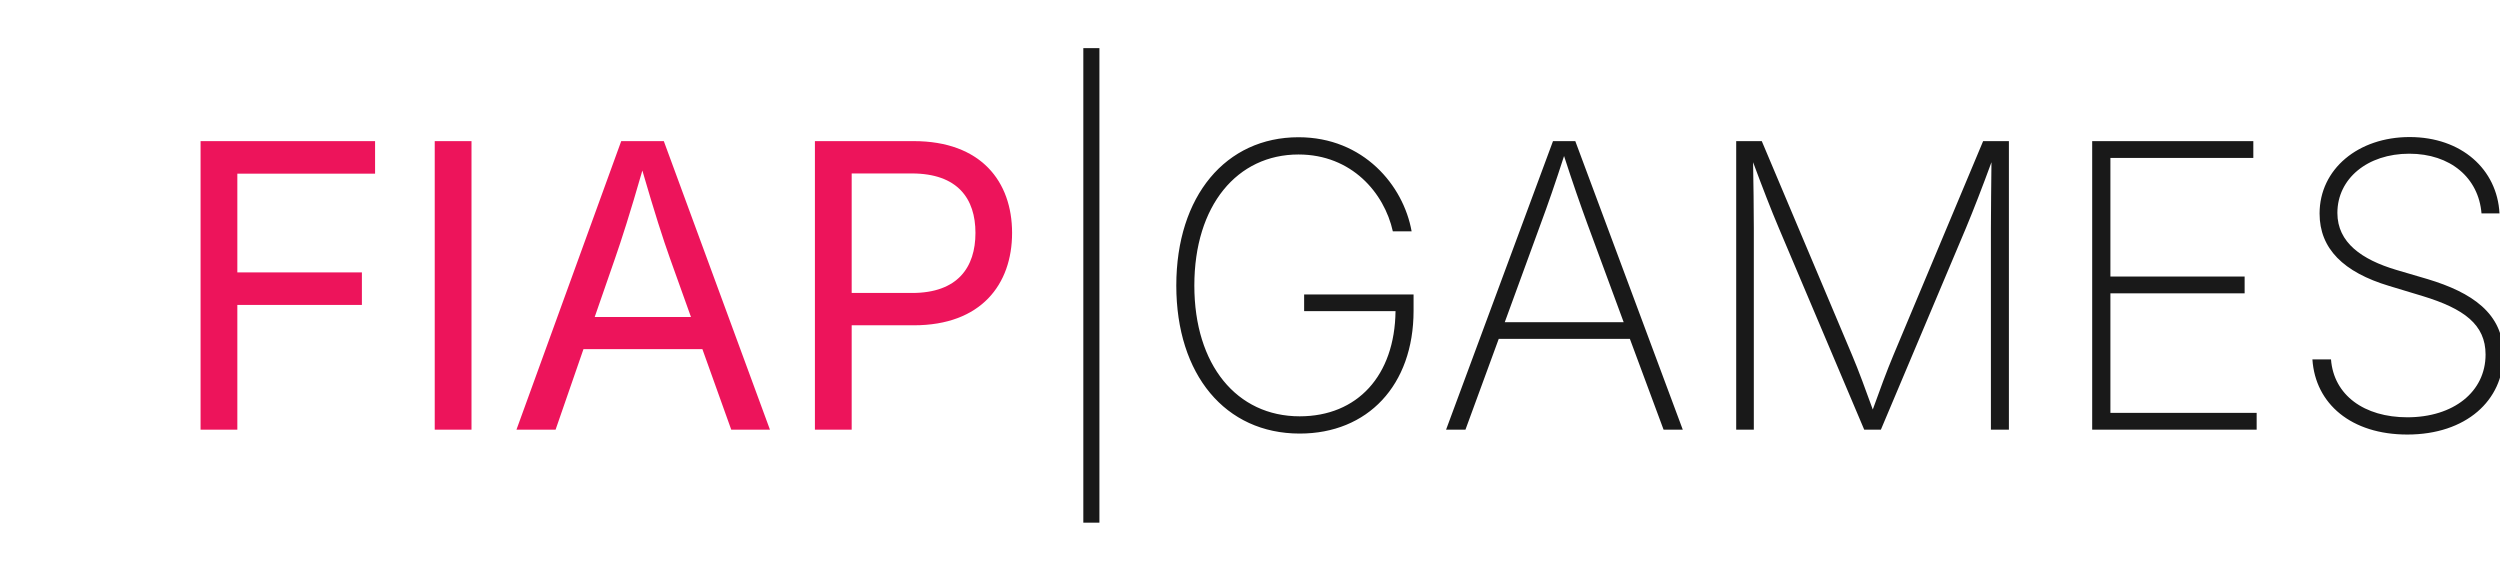
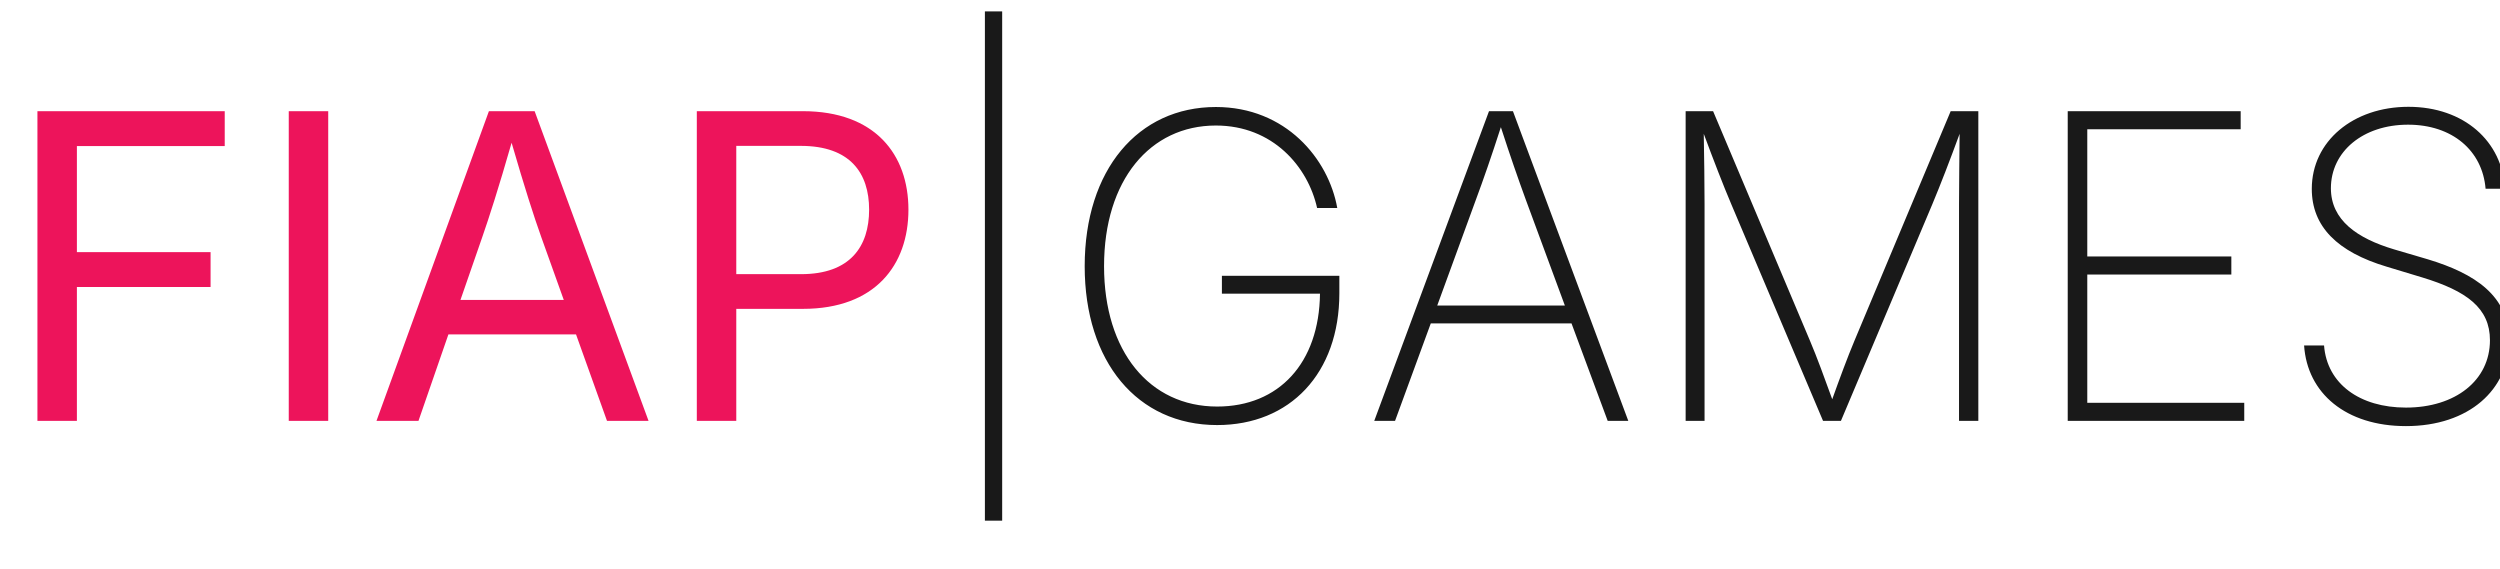
<svg xmlns="http://www.w3.org/2000/svg" width="576" height="131" viewBox="0 0 576 131">
  <defs>
    <style>
      .cls-1 {
        font-size: 134px;
        fill: #ed145b;
        font-family: Inter;
      }

      .cls-2 {
        fill: #191919;
        font-weight: 200;
      }
    </style>
  </defs>
-   <text id="FIAP_GAMES" data-name="FIAP|GAMES" class="cls-1" transform="translate(38.177 98.999) scale(0.682)">FIAP<tspan class="cls-2">|GAMES</tspan>
+   <text id="FIAP_GAMES" data-name="FIAP|GAMES" class="cls-1" transform="translate(0 96.974) scale(0.732)">FIAP<tspan class="cls-2">|GAMES</tspan>
  </text>
</svg>
